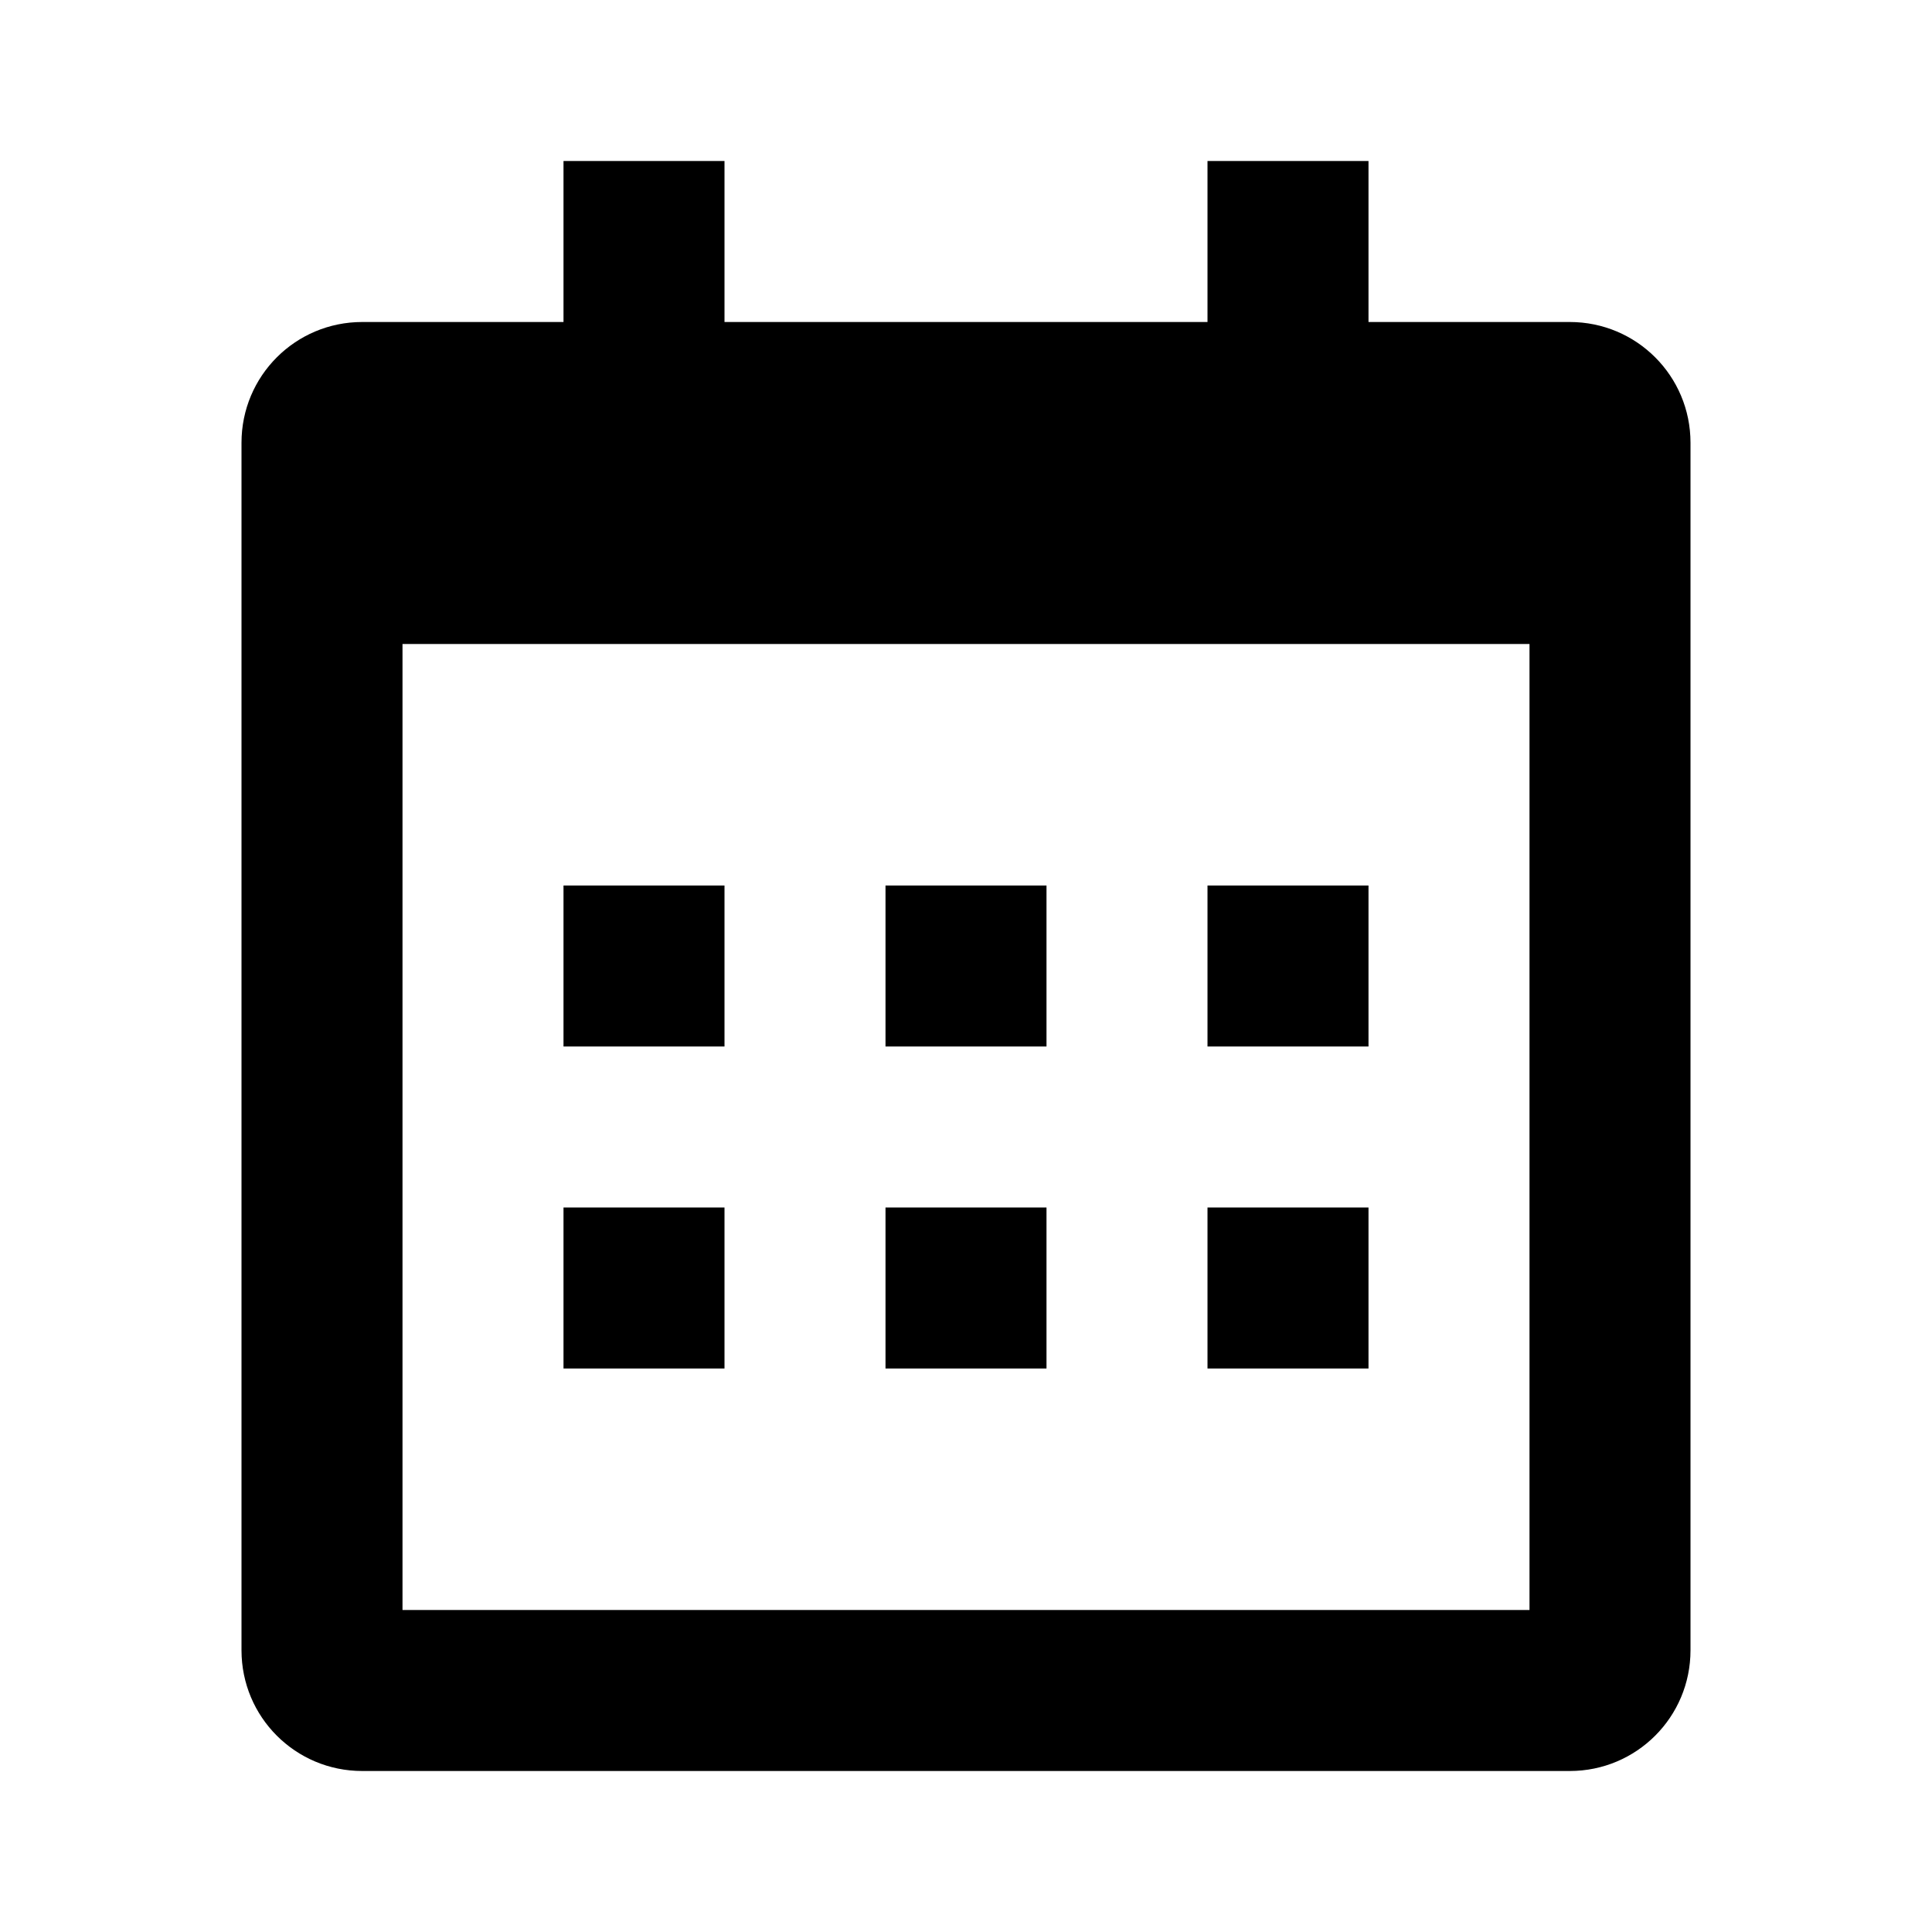
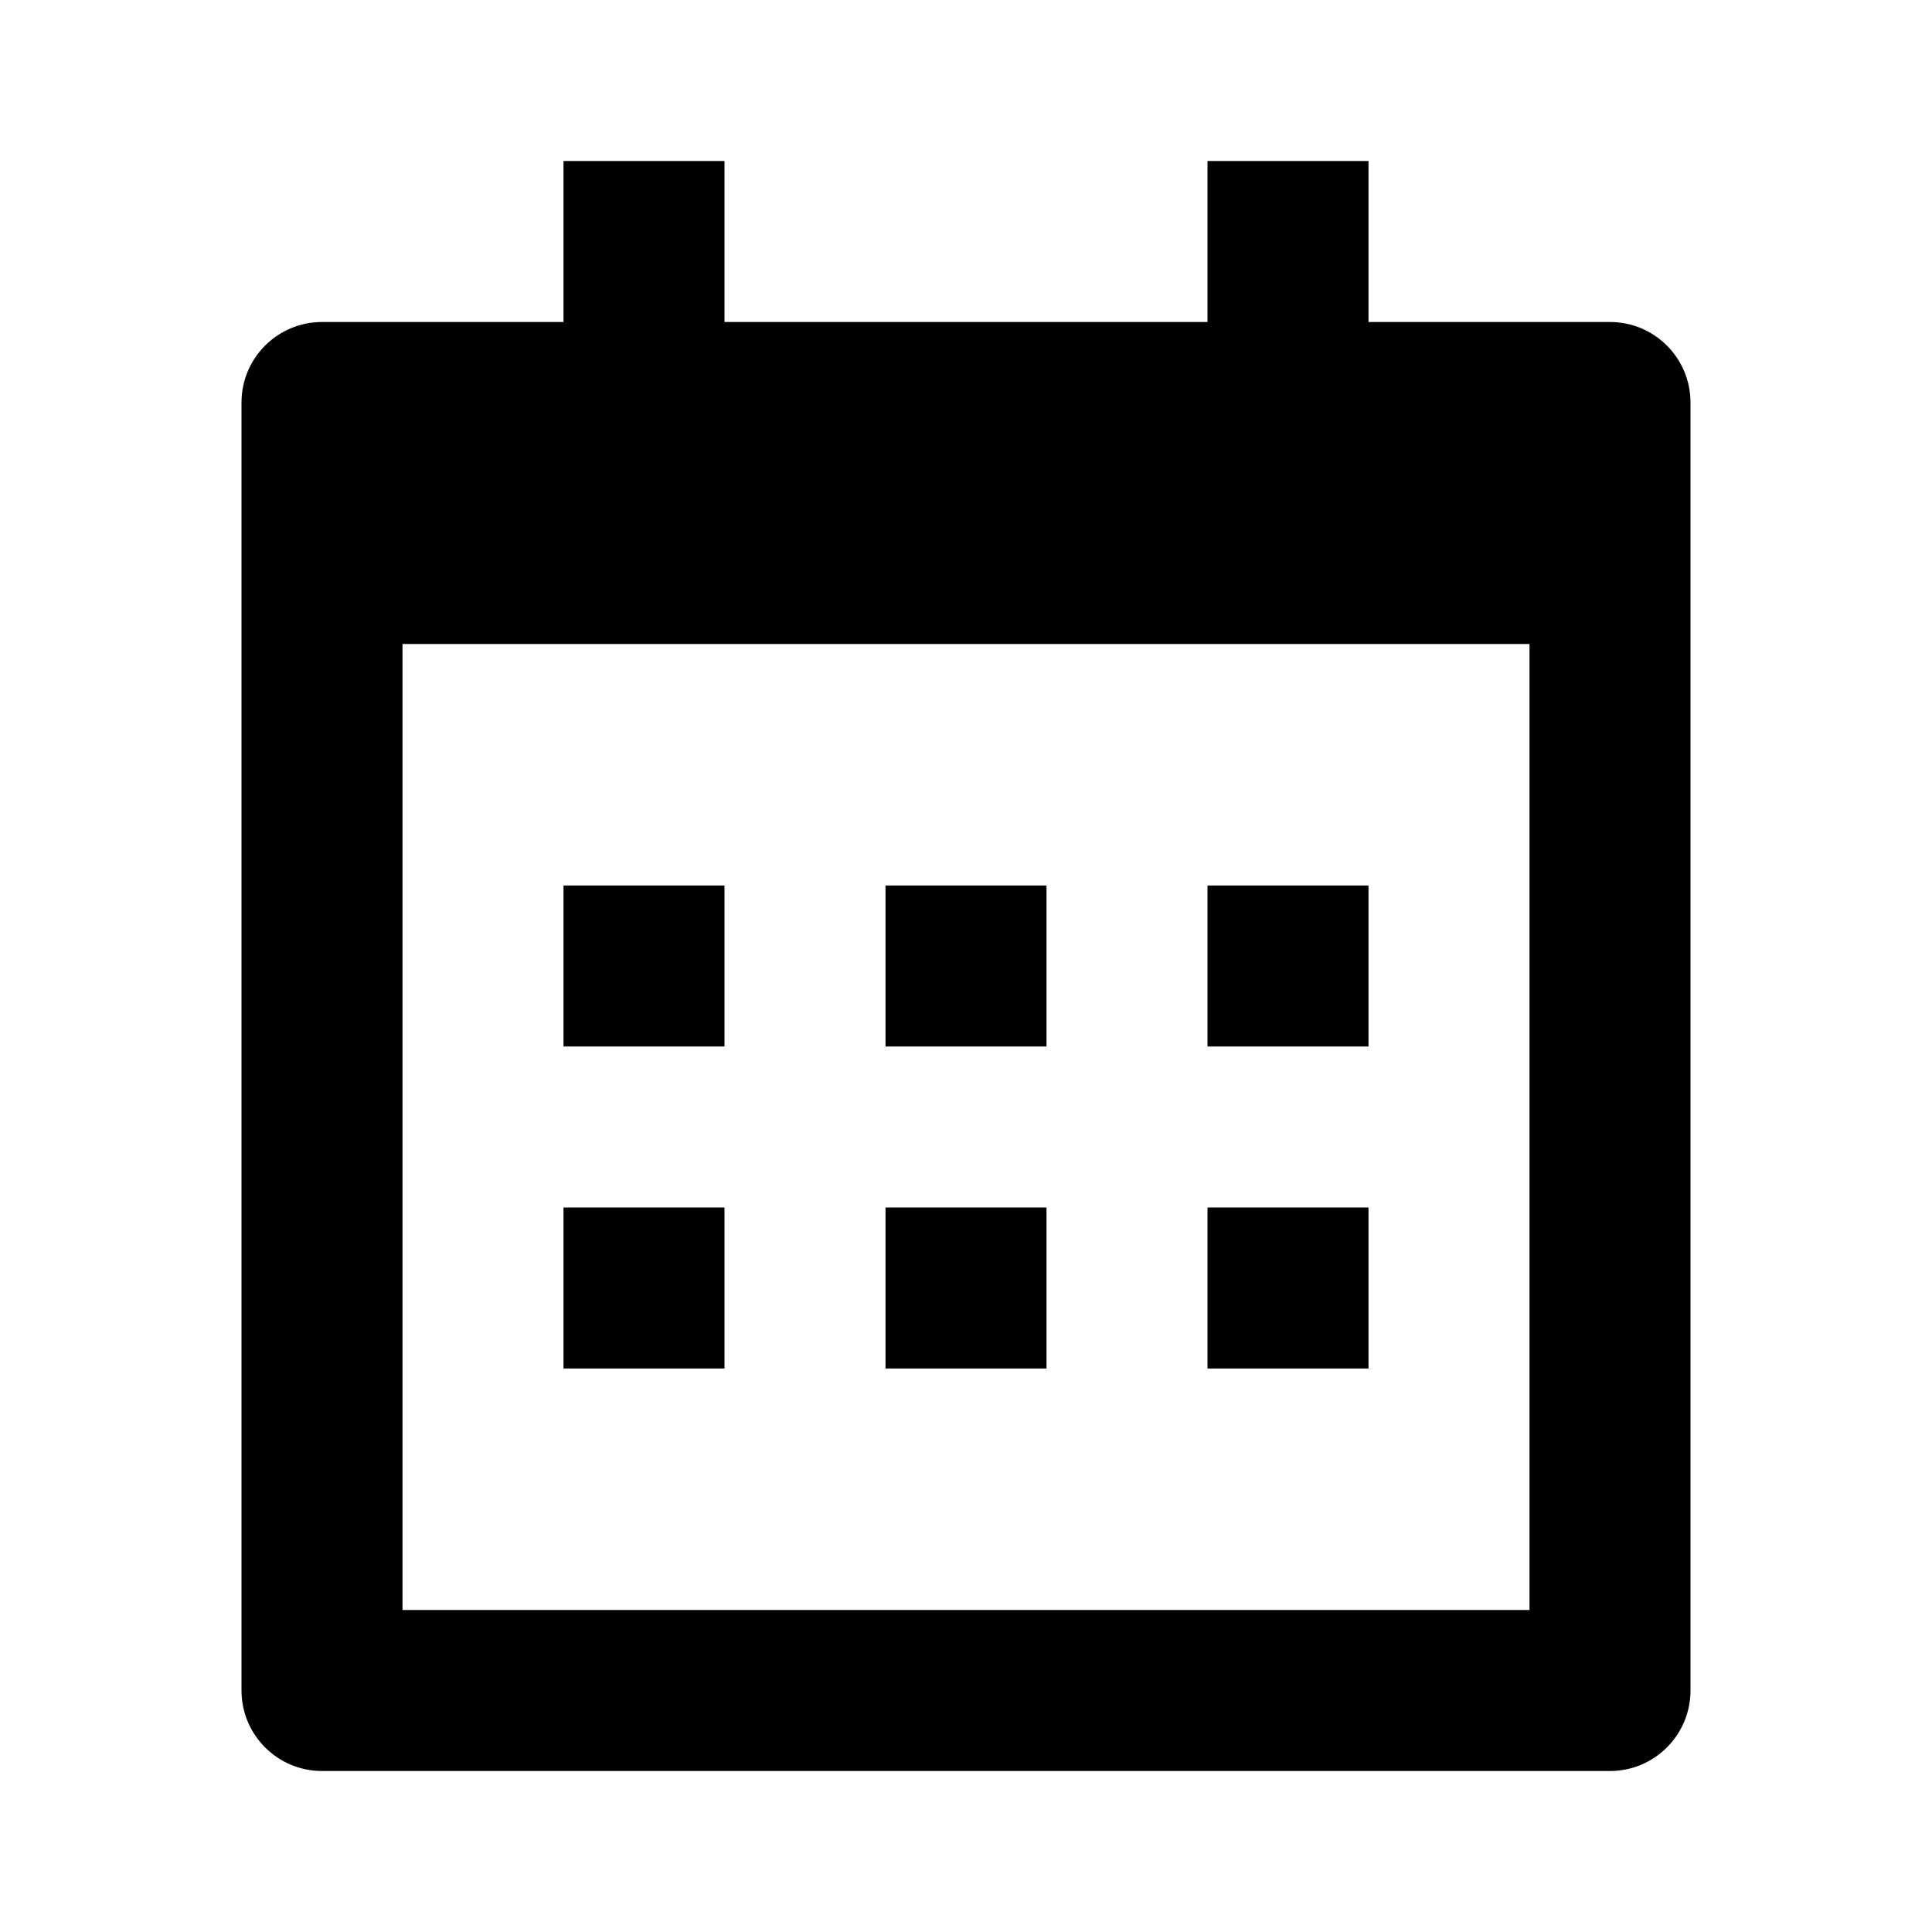
<svg xmlns="http://www.w3.org/2000/svg" width="24" height="24" viewBox="0 0 24 24">
-   <path d="M7 15H9V17H7V15ZM13 15V17H11V15H13ZM15 15H17V17H15V15ZM17 11V13H15V11H17ZM11 11H13V13H11V11ZM9 11V13H7V11H9Z" />
-   <path d="M19.5 4C20.33 4 21 4.67 21 5.5V20.5C21 21.33 20.33 22 19.5 22H4.5C3.67 22 3 21.33 3 20.5V5.5C3 4.67 3.67 4 4.5 4H7V2H9V4H15V2H17V4H19.5ZM19 8H5V20H19V8Z" />
+   <path d="M17 11V13H15V11H17ZM7 15H9V17H7V15ZM13 15V17H11V15H13ZM17 15V17H15V15H17ZM13 11V13H11V11H13ZM9 11V13H7V11H9Z" />
+   <path d="M21 5L21 21C21 21.552 20.552 22 20 22H4C3.448 22 3 21.552 3 21L3 5C3 4.448 3.448 4 4 4H7V2L9 2V4H15V2L17 2V4H20C20.552 4 21 4.448 21 5ZM5 8V20H19V8H5Z" />
</svg>
